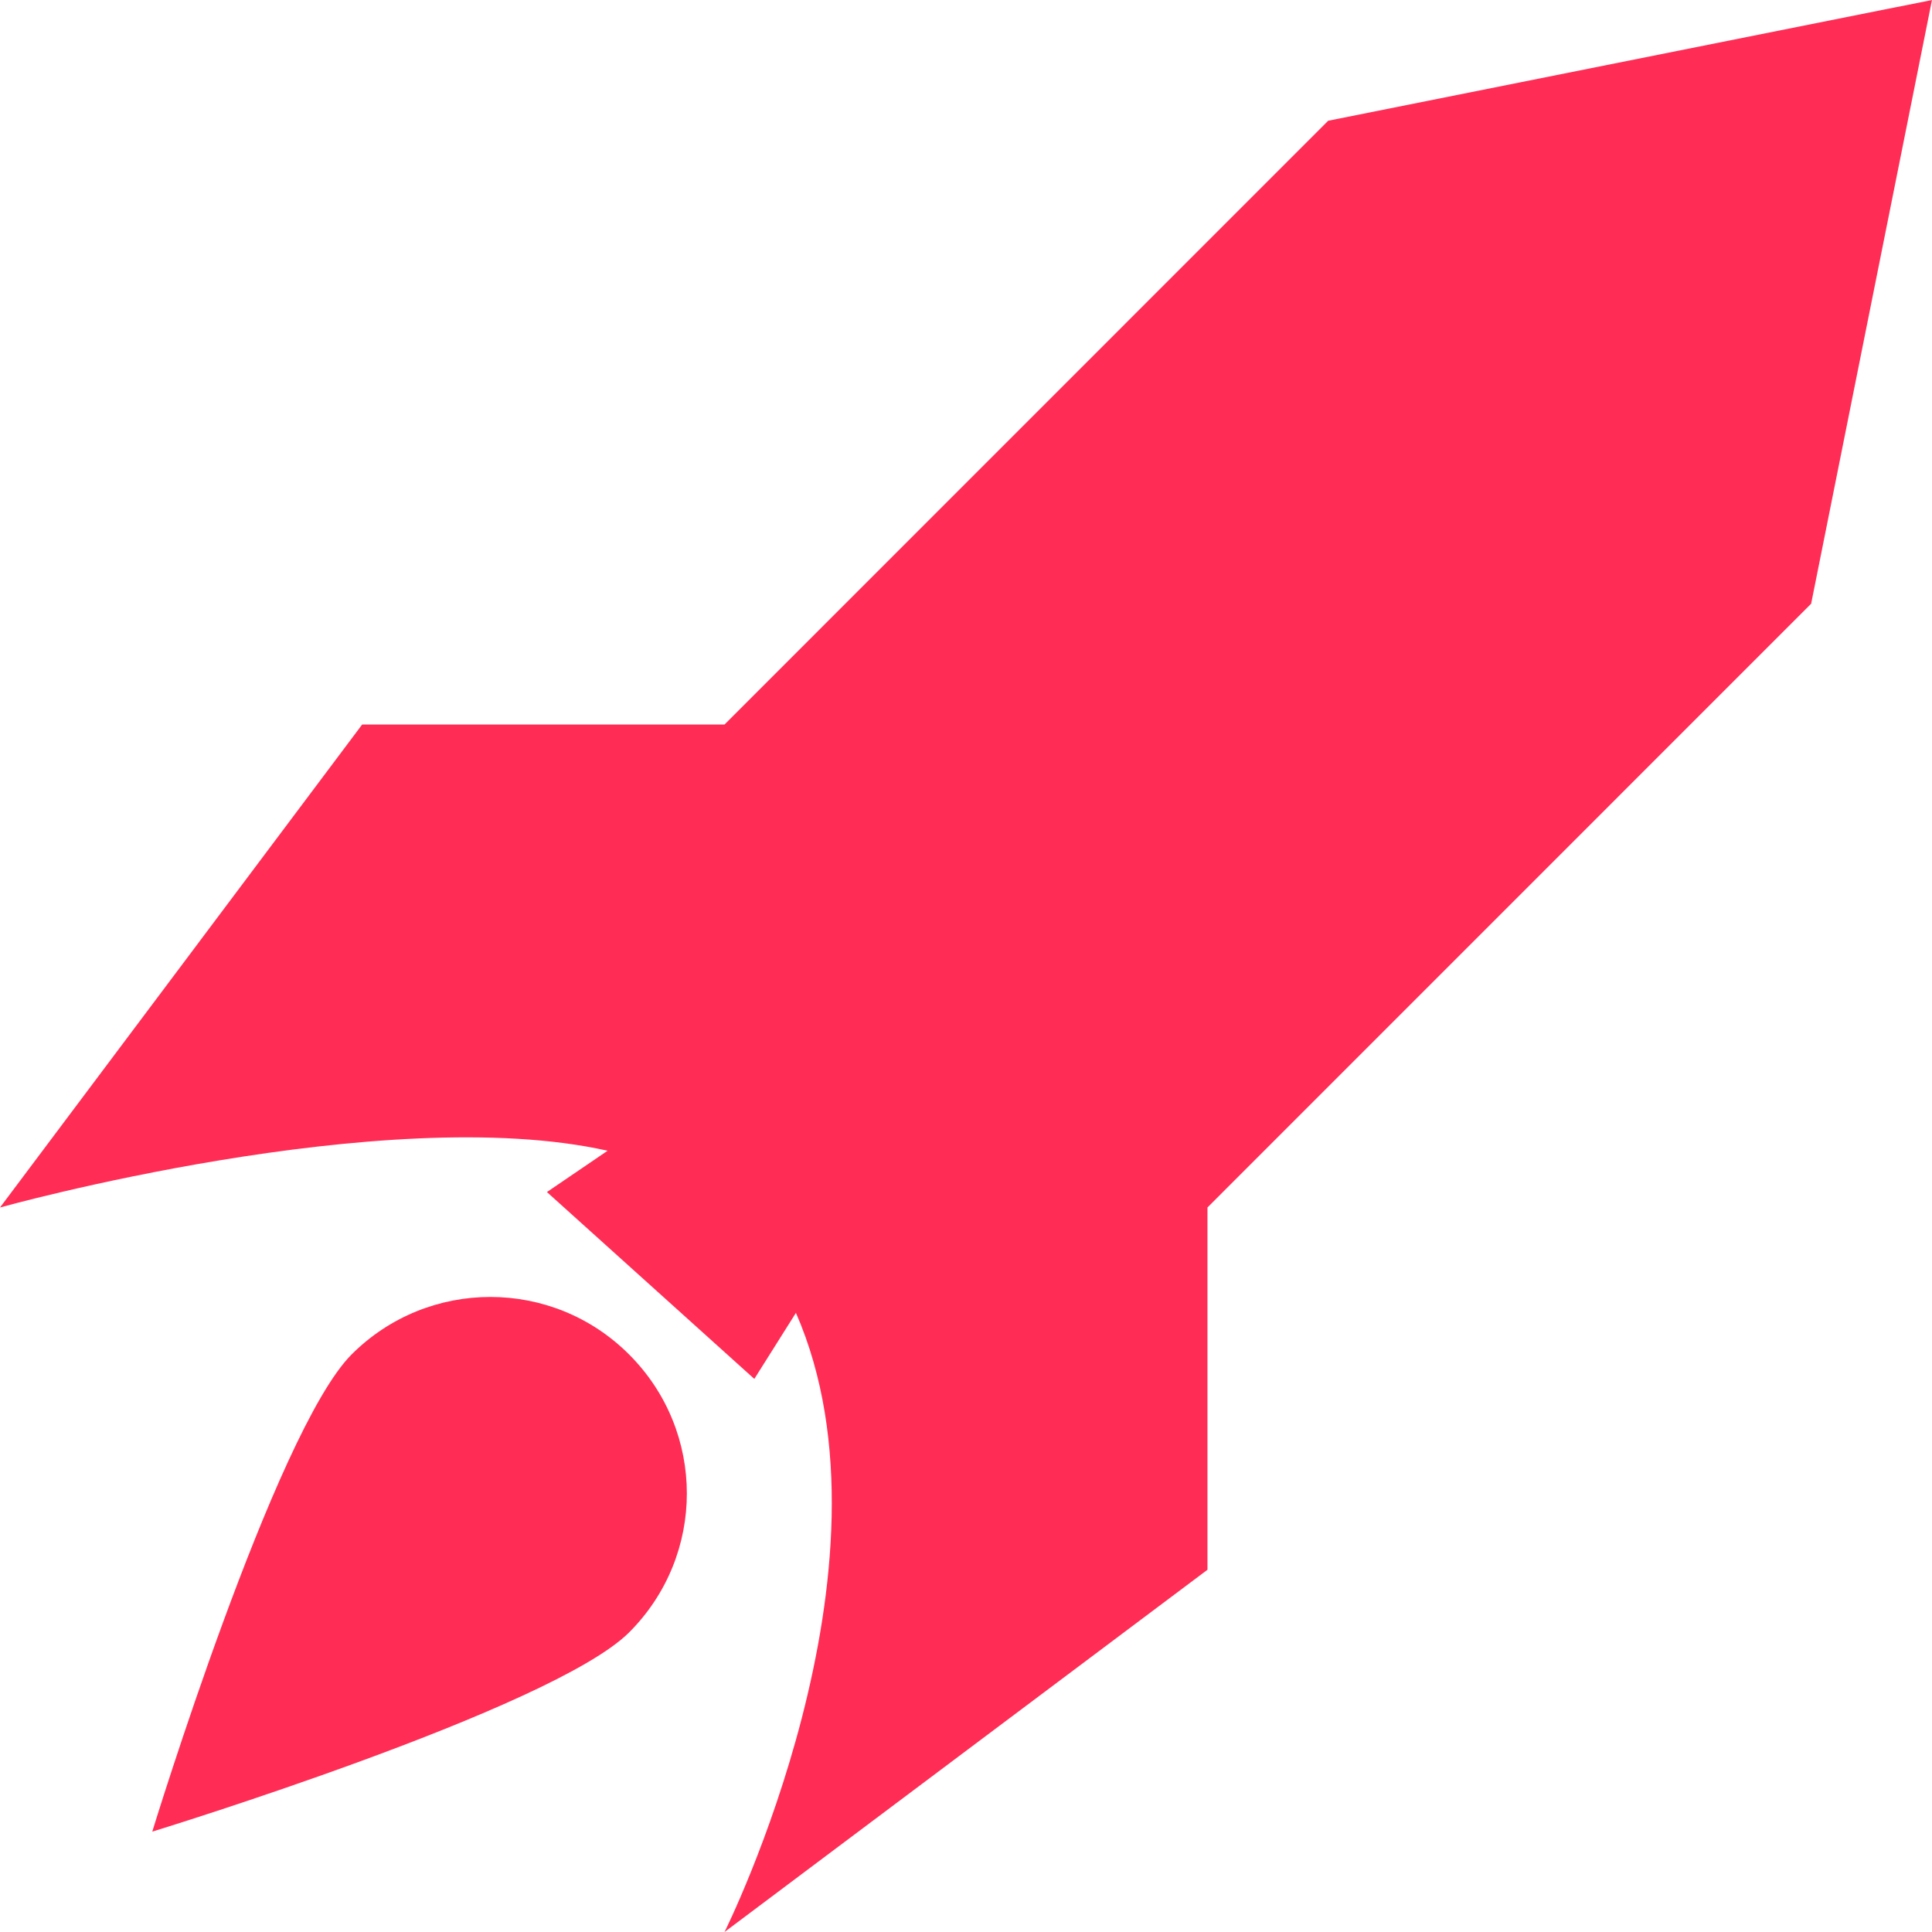
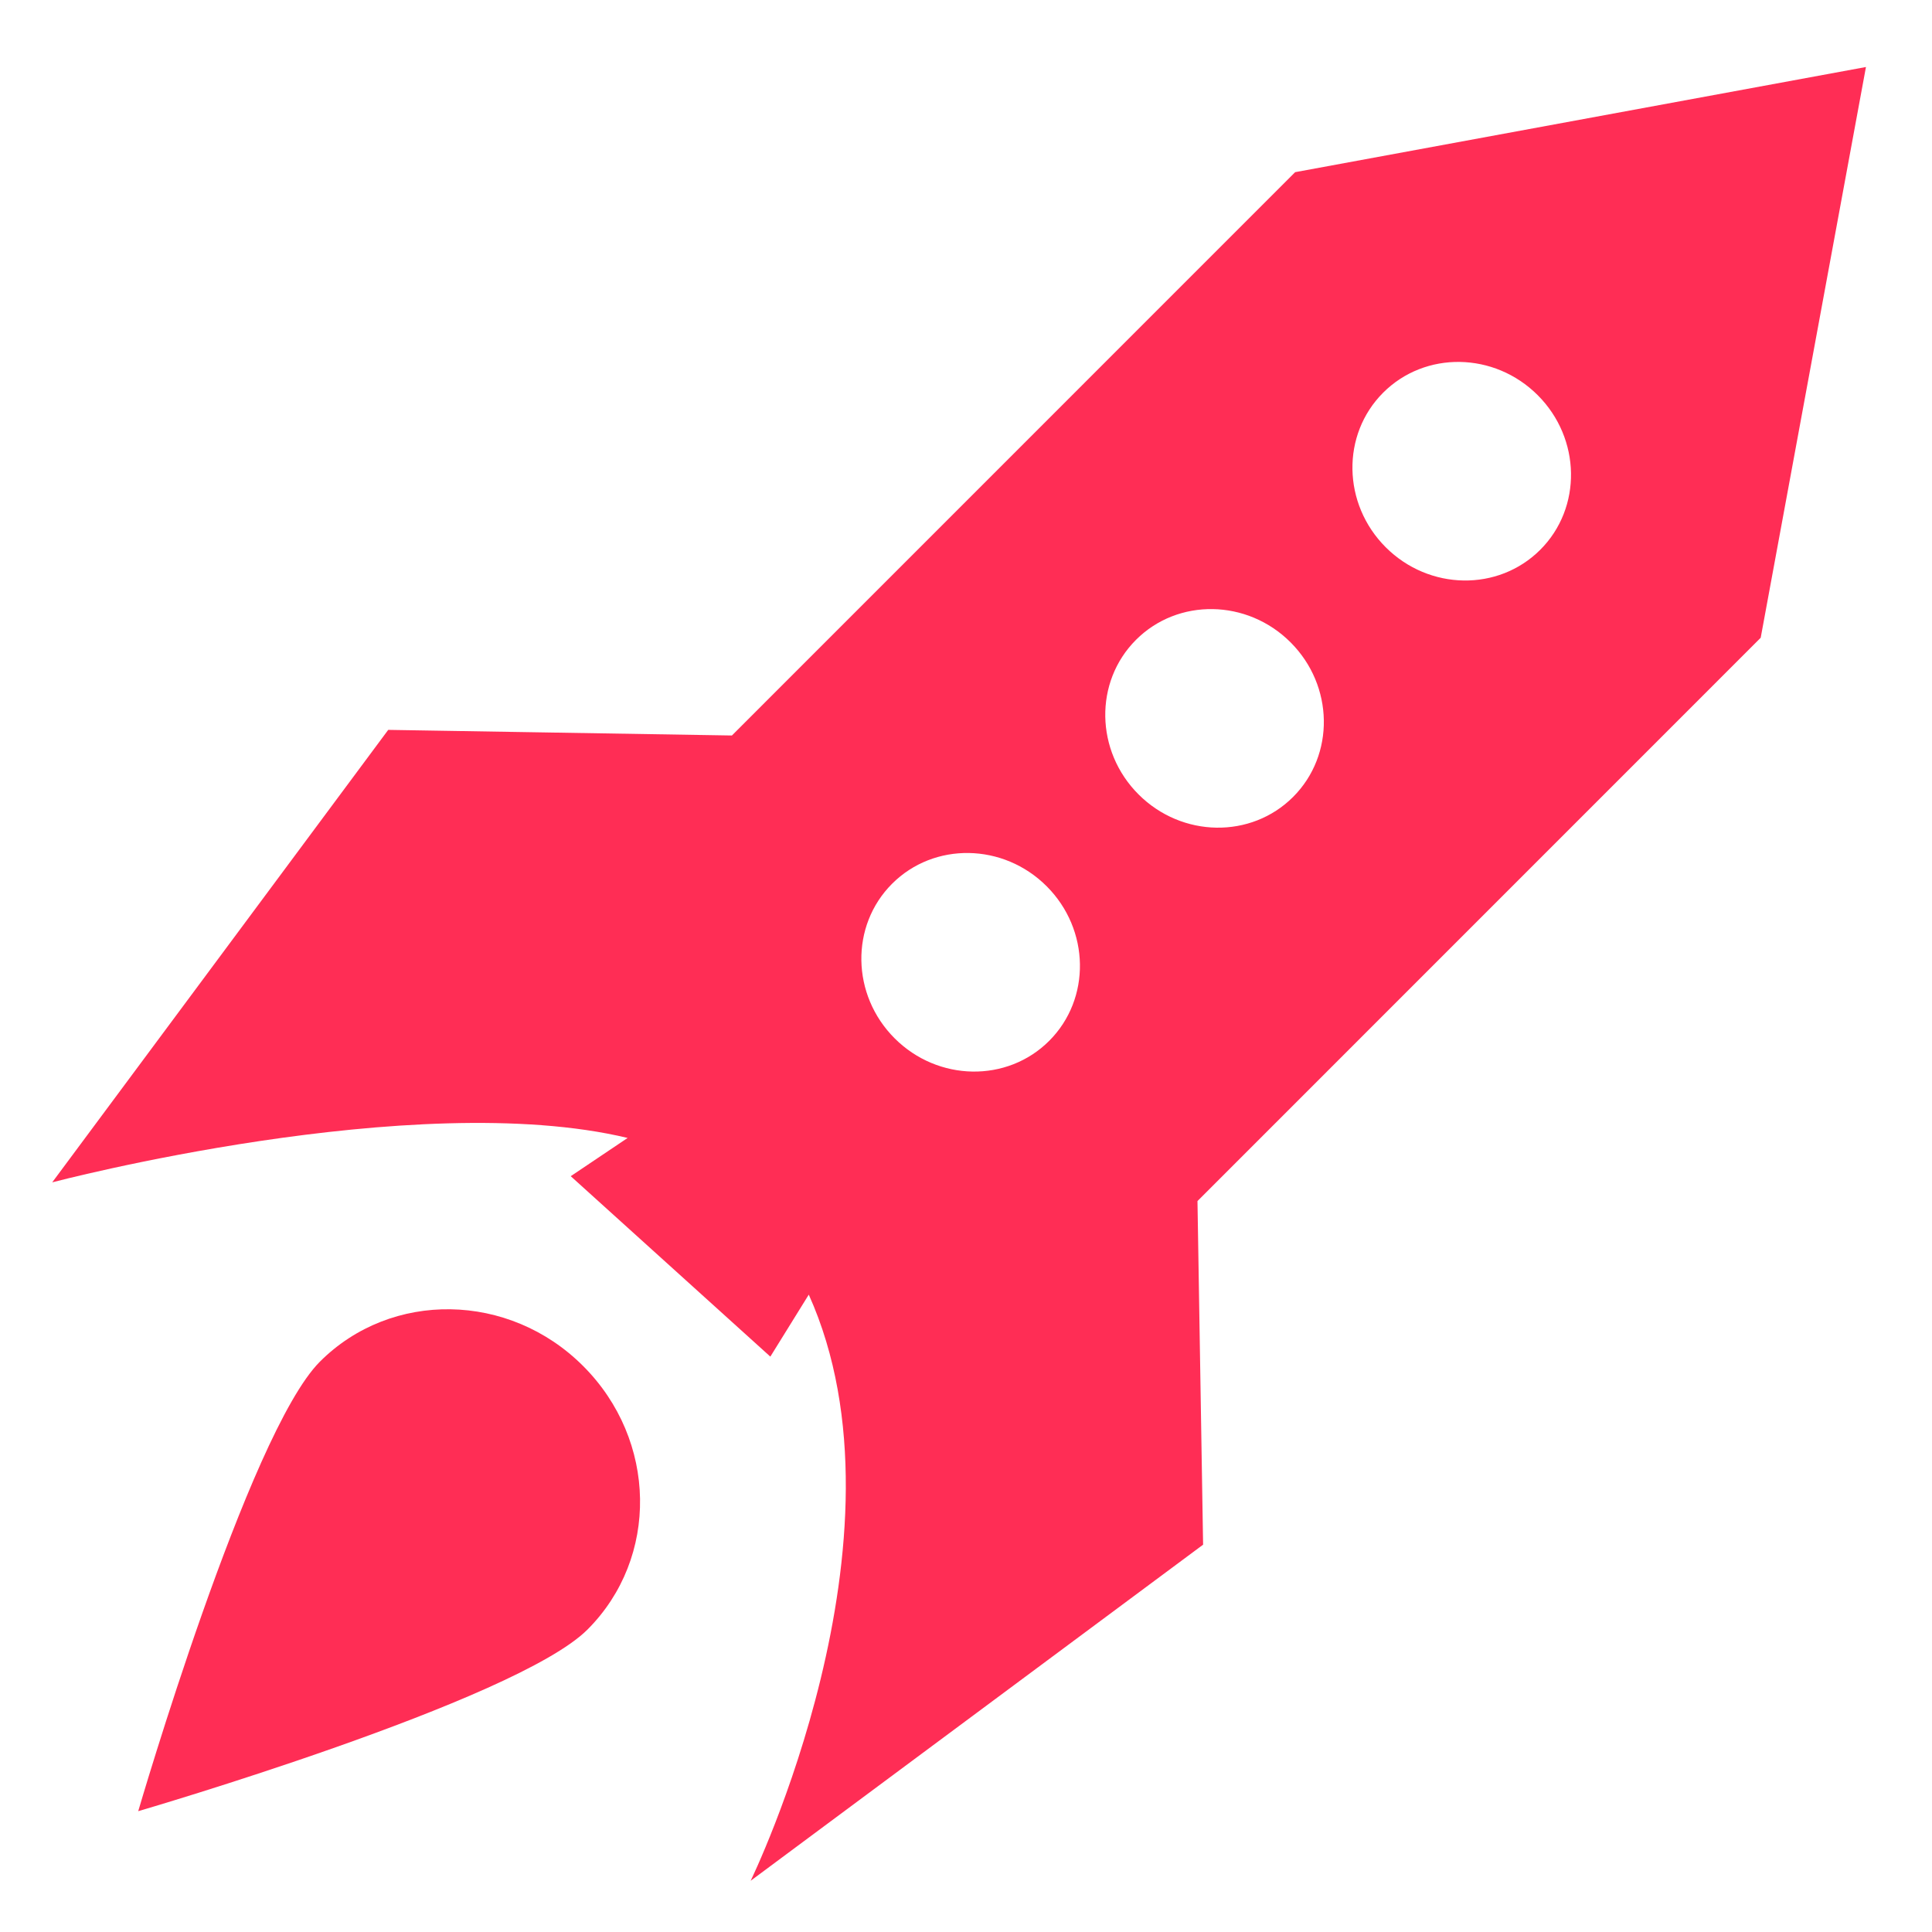
- <svg xmlns="http://www.w3.org/2000/svg" version="1.1" id="Layer_1" x="0px" y="0px" width="262.142px" height="262.146px" viewBox="0.642 -295.58 262.142 262.146" enable-background="new 0.642 -295.58 262.142 262.146" xml:space="preserve">
-   <path fill="#FF2D55" d="M180.857-279.197l-81.91,81.924H49.78L0.642-131.741c0,0,52.064-14.506,82.442-7.699l-8.232,5.605    l28.141,25.354l5.645-8.961c15.075,34.472-9.688,84.009-9.688,84.009l65.529-49.152v-49.156l81.91-81.921l16.396-81.917    L180.857-279.197z" />
-   <path fill="#FF2D55" d="M21.302-47.053c0,0,54.315-16.649,64.706-27.034c10.441-10.434,10.441-27.27,0-37.704   c-10.39-10.409-27.257-10.419-37.668,0C37.95-101.353,21.302-47.053,21.302-47.053z" />
+ <svg xmlns="http://www.w3.org/2000/svg" width="100%" height="100%" viewBox="0 0 263 263" version="1.1" xml:space="preserve" style="fill-rule:evenodd;clip-rule:evenodd;stroke-linejoin:round;stroke-miterlimit:2;">
+   <g transform="matrix(0.683865,0.683865,-0.661874,0.661874,-58.3971,-301.883)">
+     <g transform="matrix(0.707107,-0.707107,0.707107,0.707107,267.092,194.849)">
+       <path d="M20.66,248.527C20.66,248.527 74.975,231.878 85.366,221.493C95.807,211.059 95.807,194.223 85.366,183.789C74.976,173.38 58.109,173.37 47.698,183.789C37.308,194.227 20.66,248.527 20.66,248.527Z" style="fill:rgb(255,45,85);fill-rule:nonzero;" />
+     </g>
+     <path d="M409.454,68.456L409.463,184.305L374.697,219.071L386.289,300.155C386.289,300.155 412.848,253.082 439.141,236.414L437.283,246.2L475.109,244.228L472.764,233.901C507.799,247.616 525.317,300.155 525.317,300.155L536.897,219.063L502.138,184.305L502.13,68.458L455.8,-1.059L409.454,68.456ZM455.797,167.441C464.427,167.441 471.433,174.447 471.433,183.077C471.433,191.706 464.427,198.713 455.797,198.713C447.167,198.713 440.161,191.706 440.161,183.077C440.161,174.447 447.167,167.441 455.797,167.441ZM455.797,117.276C464.427,117.276 471.433,124.283 471.433,132.912C471.433,141.542 464.427,148.548 455.797,148.548C447.167,148.548 440.161,141.542 440.161,132.912C440.161,124.283 447.167,117.276 455.797,117.276ZM455.797,66.442C464.427,66.442 471.433,73.448 471.433,82.078C471.433,90.707 464.427,97.713 455.797,97.713C447.167,97.713 440.161,90.707 440.161,82.078C440.161,73.448 447.167,66.442 455.797,66.442Z" style="fill:rgb(255,45,85);fill-rule:nonzero;" />
+   </g>
</svg>
